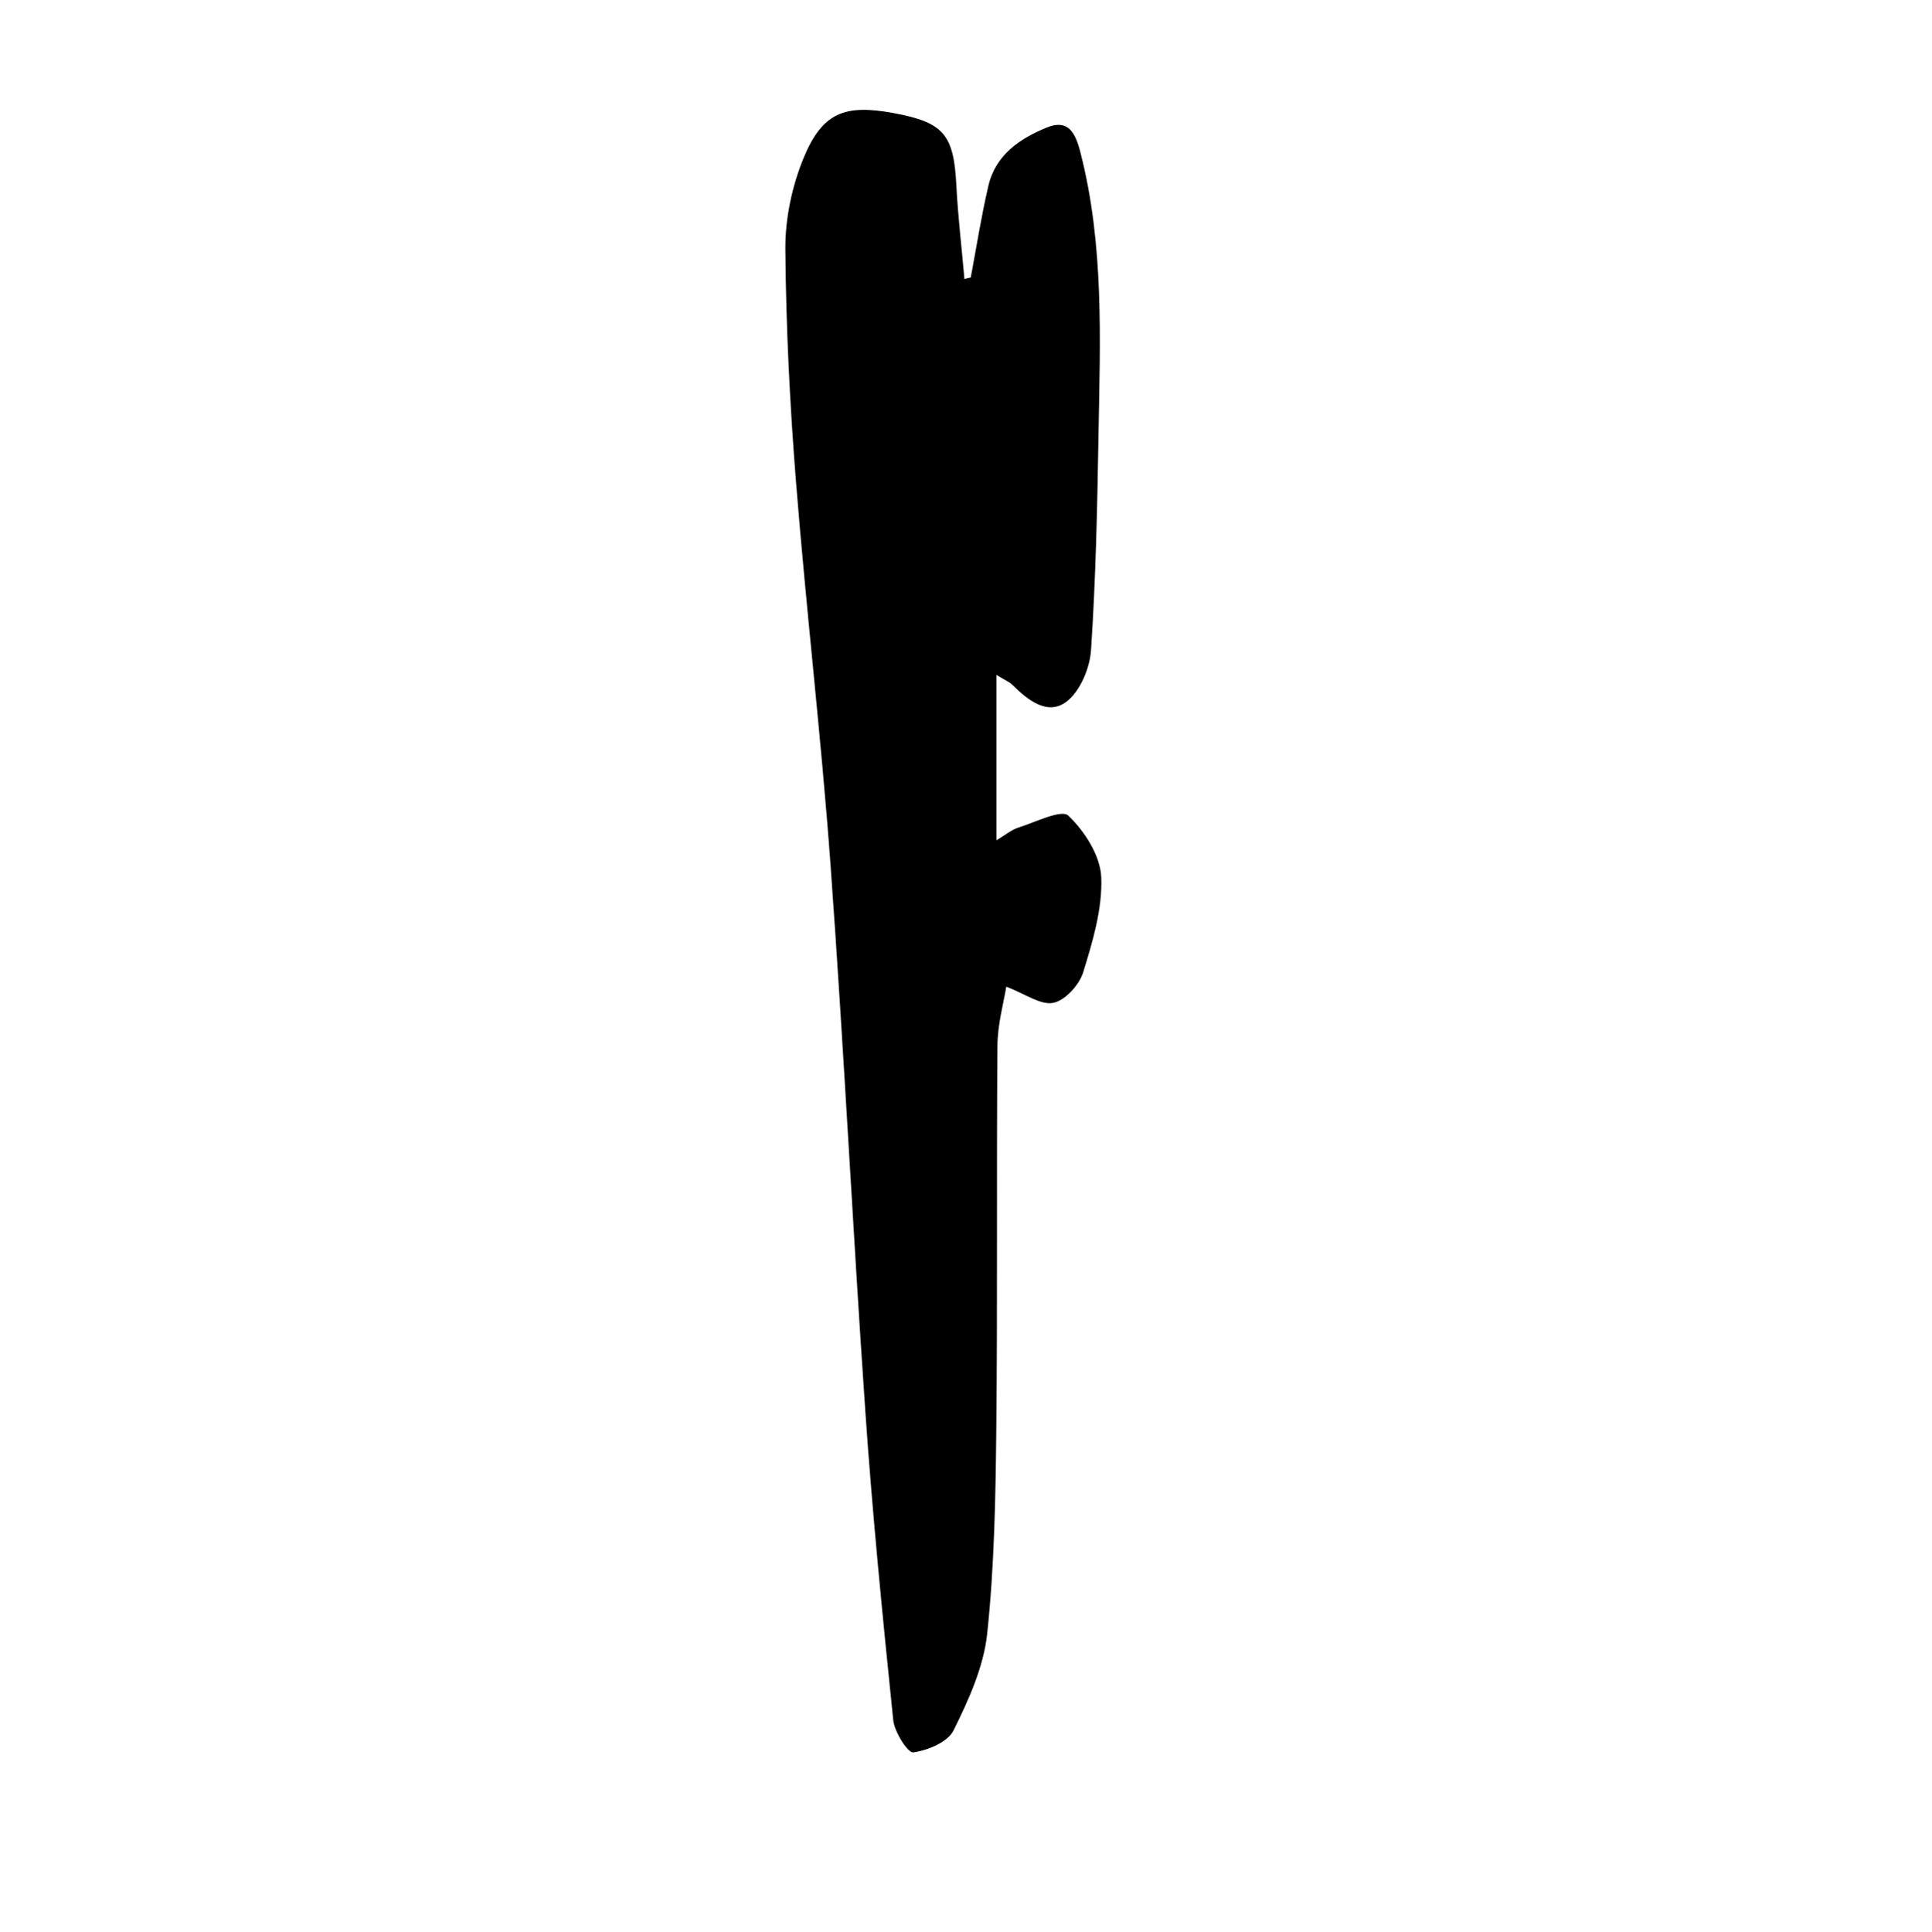
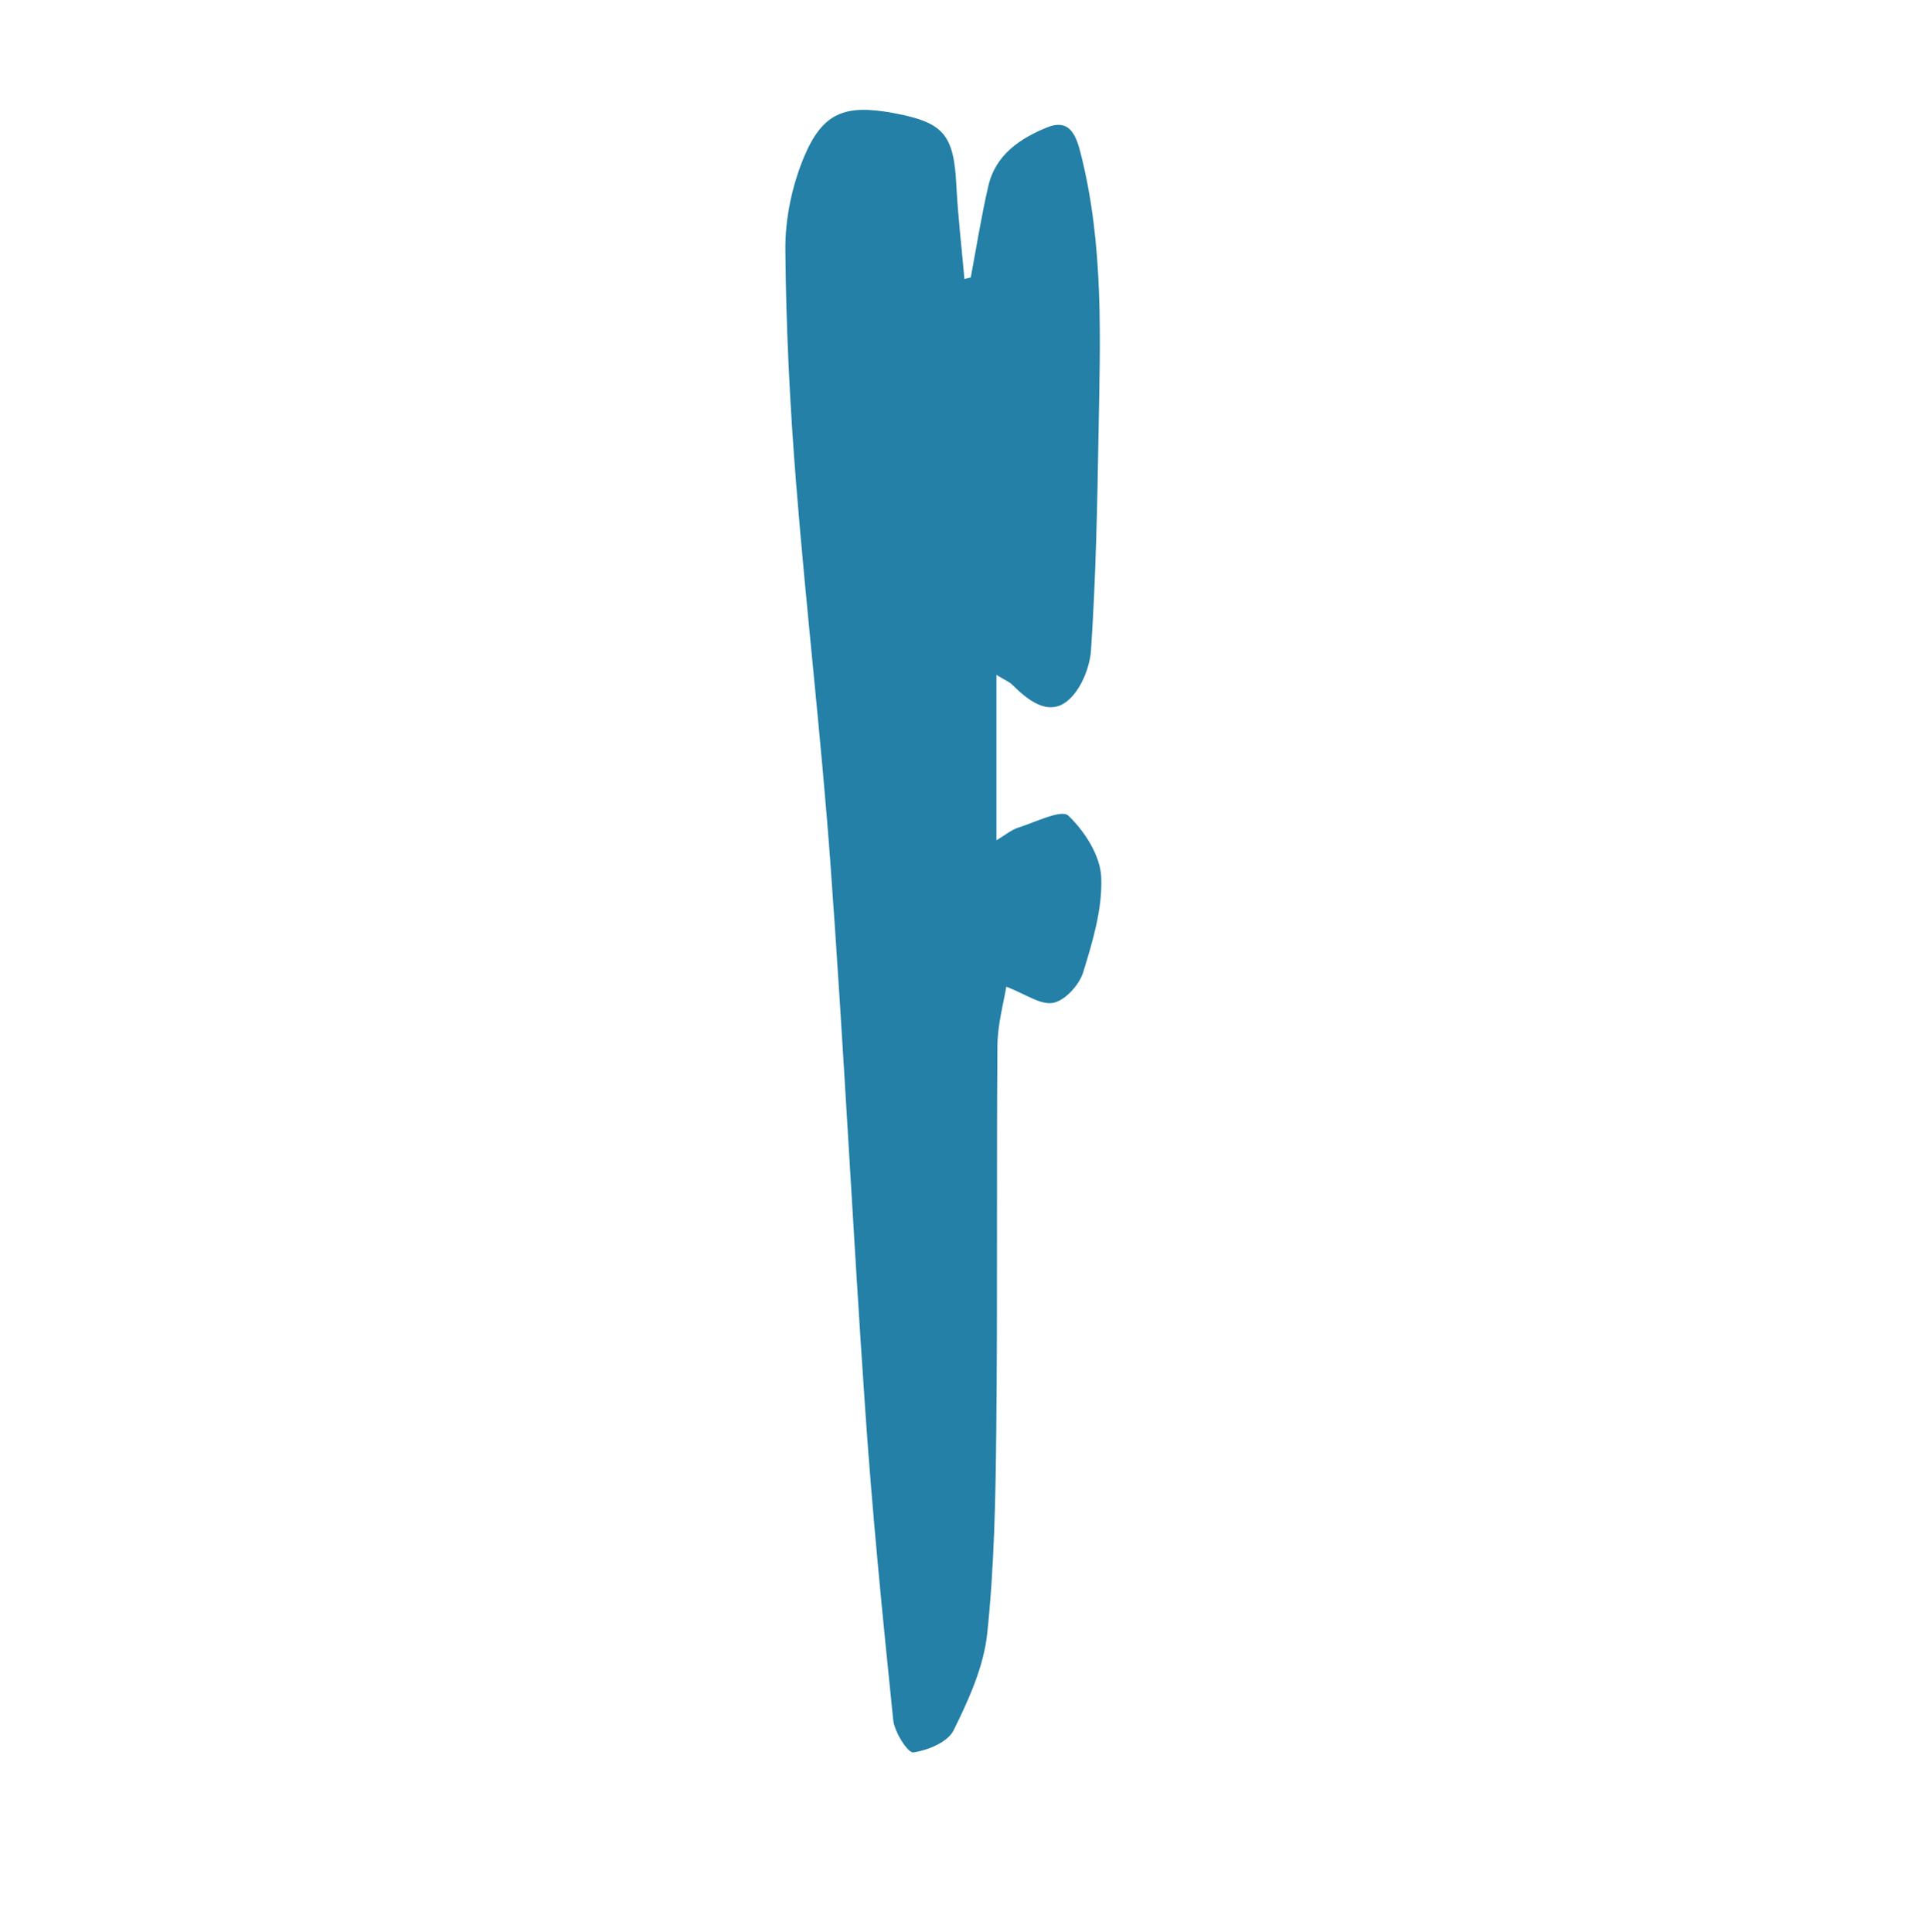
<svg xmlns="http://www.w3.org/2000/svg" version="1.1" id="Layer_0_xA0_Image_00000078748494692590444290000013745952612971550650_" x="0px" y="0px" viewBox="0 0 566.93 566.93" style="enable-background:new 0 0 566.93 566.93;" xml:space="preserve">
+   <style type="text/css">
+ 	.st0{fill:#2480A7;}
+ </style>
  <g>
-     <path d="M284.98,81.45c1.68-8.97,3.1-18.02,5.17-26.91c2.1-9.07,9.24-13.87,17.15-17.11c6.28-2.57,8.38,1.53,9.84,7.19   c7.04,27.33,5.81,55.15,5.34,82.92c-0.36,21.12-0.79,42.26-2.2,63.33c-0.36,5.32-3.22,12.15-7.27,15.16   c-5.56,4.13-11.36-0.57-15.88-5.05c-0.79-0.78-1.91-1.21-4.62-2.86c0,16.71,0,32.17,0,48.55c2.57-1.51,4.37-3.07,6.45-3.73   c4.98-1.57,12.62-5.41,14.63-3.52c4.81,4.54,9.43,11.77,9.69,18.09c0.38,9.25-2.5,18.85-5.3,27.92c-1.14,3.71-5.32,8.29-8.8,8.97   c-3.73,0.72-8.27-2.67-13.78-4.75c-0.76,4.73-2.54,10.98-2.59,17.24c-0.3,37.63,0.06,75.25-0.34,112.86   c-0.21,19.97-0.57,40.01-2.67,59.83c-1.04,9.77-5.45,19.46-9.88,28.41c-1.7,3.43-7.55,5.85-11.81,6.45c-1.59,0.23-5.55-6-5.9-9.54   c-3.1-30.19-6.11-60.41-8.19-90.68c-3.69-53.37-6.32-106.84-10.2-160.19c-2.73-37.49-7.14-74.87-10.13-112.35   c-1.82-22.77-2.95-45.61-3.14-68.44c-0.08-8.99,1.93-18.55,5.36-26.88C241.43,33,248,30.54,262.32,33.19   c14.76,2.73,17.68,6.32,18.43,21.27c0.47,9.16,1.57,18.3,2.37,27.46C283.73,81.73,284.35,81.58,284.98,81.45z" />
+     <path class="st0" d="M284.98,81.45c1.68-8.97,3.1-18.02,5.17-26.91c2.1-9.07,9.24-13.87,17.15-17.11c6.28-2.57,8.38,1.53,9.84,7.19   c7.04,27.33,5.81,55.15,5.34,82.92c-0.36,21.12-0.79,42.26-2.2,63.33c-0.36,5.32-3.22,12.15-7.27,15.16   c-5.56,4.13-11.36-0.57-15.88-5.05c-0.79-0.78-1.91-1.21-4.62-2.86c0,16.71,0,32.17,0,48.55c2.57-1.51,4.37-3.07,6.45-3.73   c4.98-1.57,12.62-5.41,14.63-3.52c4.81,4.54,9.43,11.77,9.69,18.09c0.38,9.25-2.5,18.85-5.3,27.92c-1.14,3.71-5.32,8.29-8.8,8.97   c-3.73,0.72-8.27-2.67-13.78-4.75c-0.76,4.73-2.54,10.98-2.59,17.24c-0.3,37.63,0.06,75.25-0.34,112.86   c-0.21,19.97-0.57,40.01-2.67,59.83c-1.04,9.77-5.45,19.46-9.88,28.41c-1.7,3.43-7.55,5.85-11.81,6.45c-1.59,0.23-5.55-6-5.9-9.54   c-3.1-30.19-6.11-60.41-8.19-90.68c-3.69-53.37-6.32-106.84-10.2-160.19c-2.73-37.49-7.14-74.87-10.13-112.35   c-1.82-22.77-2.95-45.61-3.14-68.44c-0.08-8.99,1.93-18.55,5.36-26.88C241.43,33,248,30.54,262.32,33.19   c14.76,2.73,17.68,6.32,18.43,21.27c0.47,9.16,1.57,18.3,2.37,27.46C283.73,81.73,284.35,81.58,284.98,81.45z" />
  </g>
</svg>
